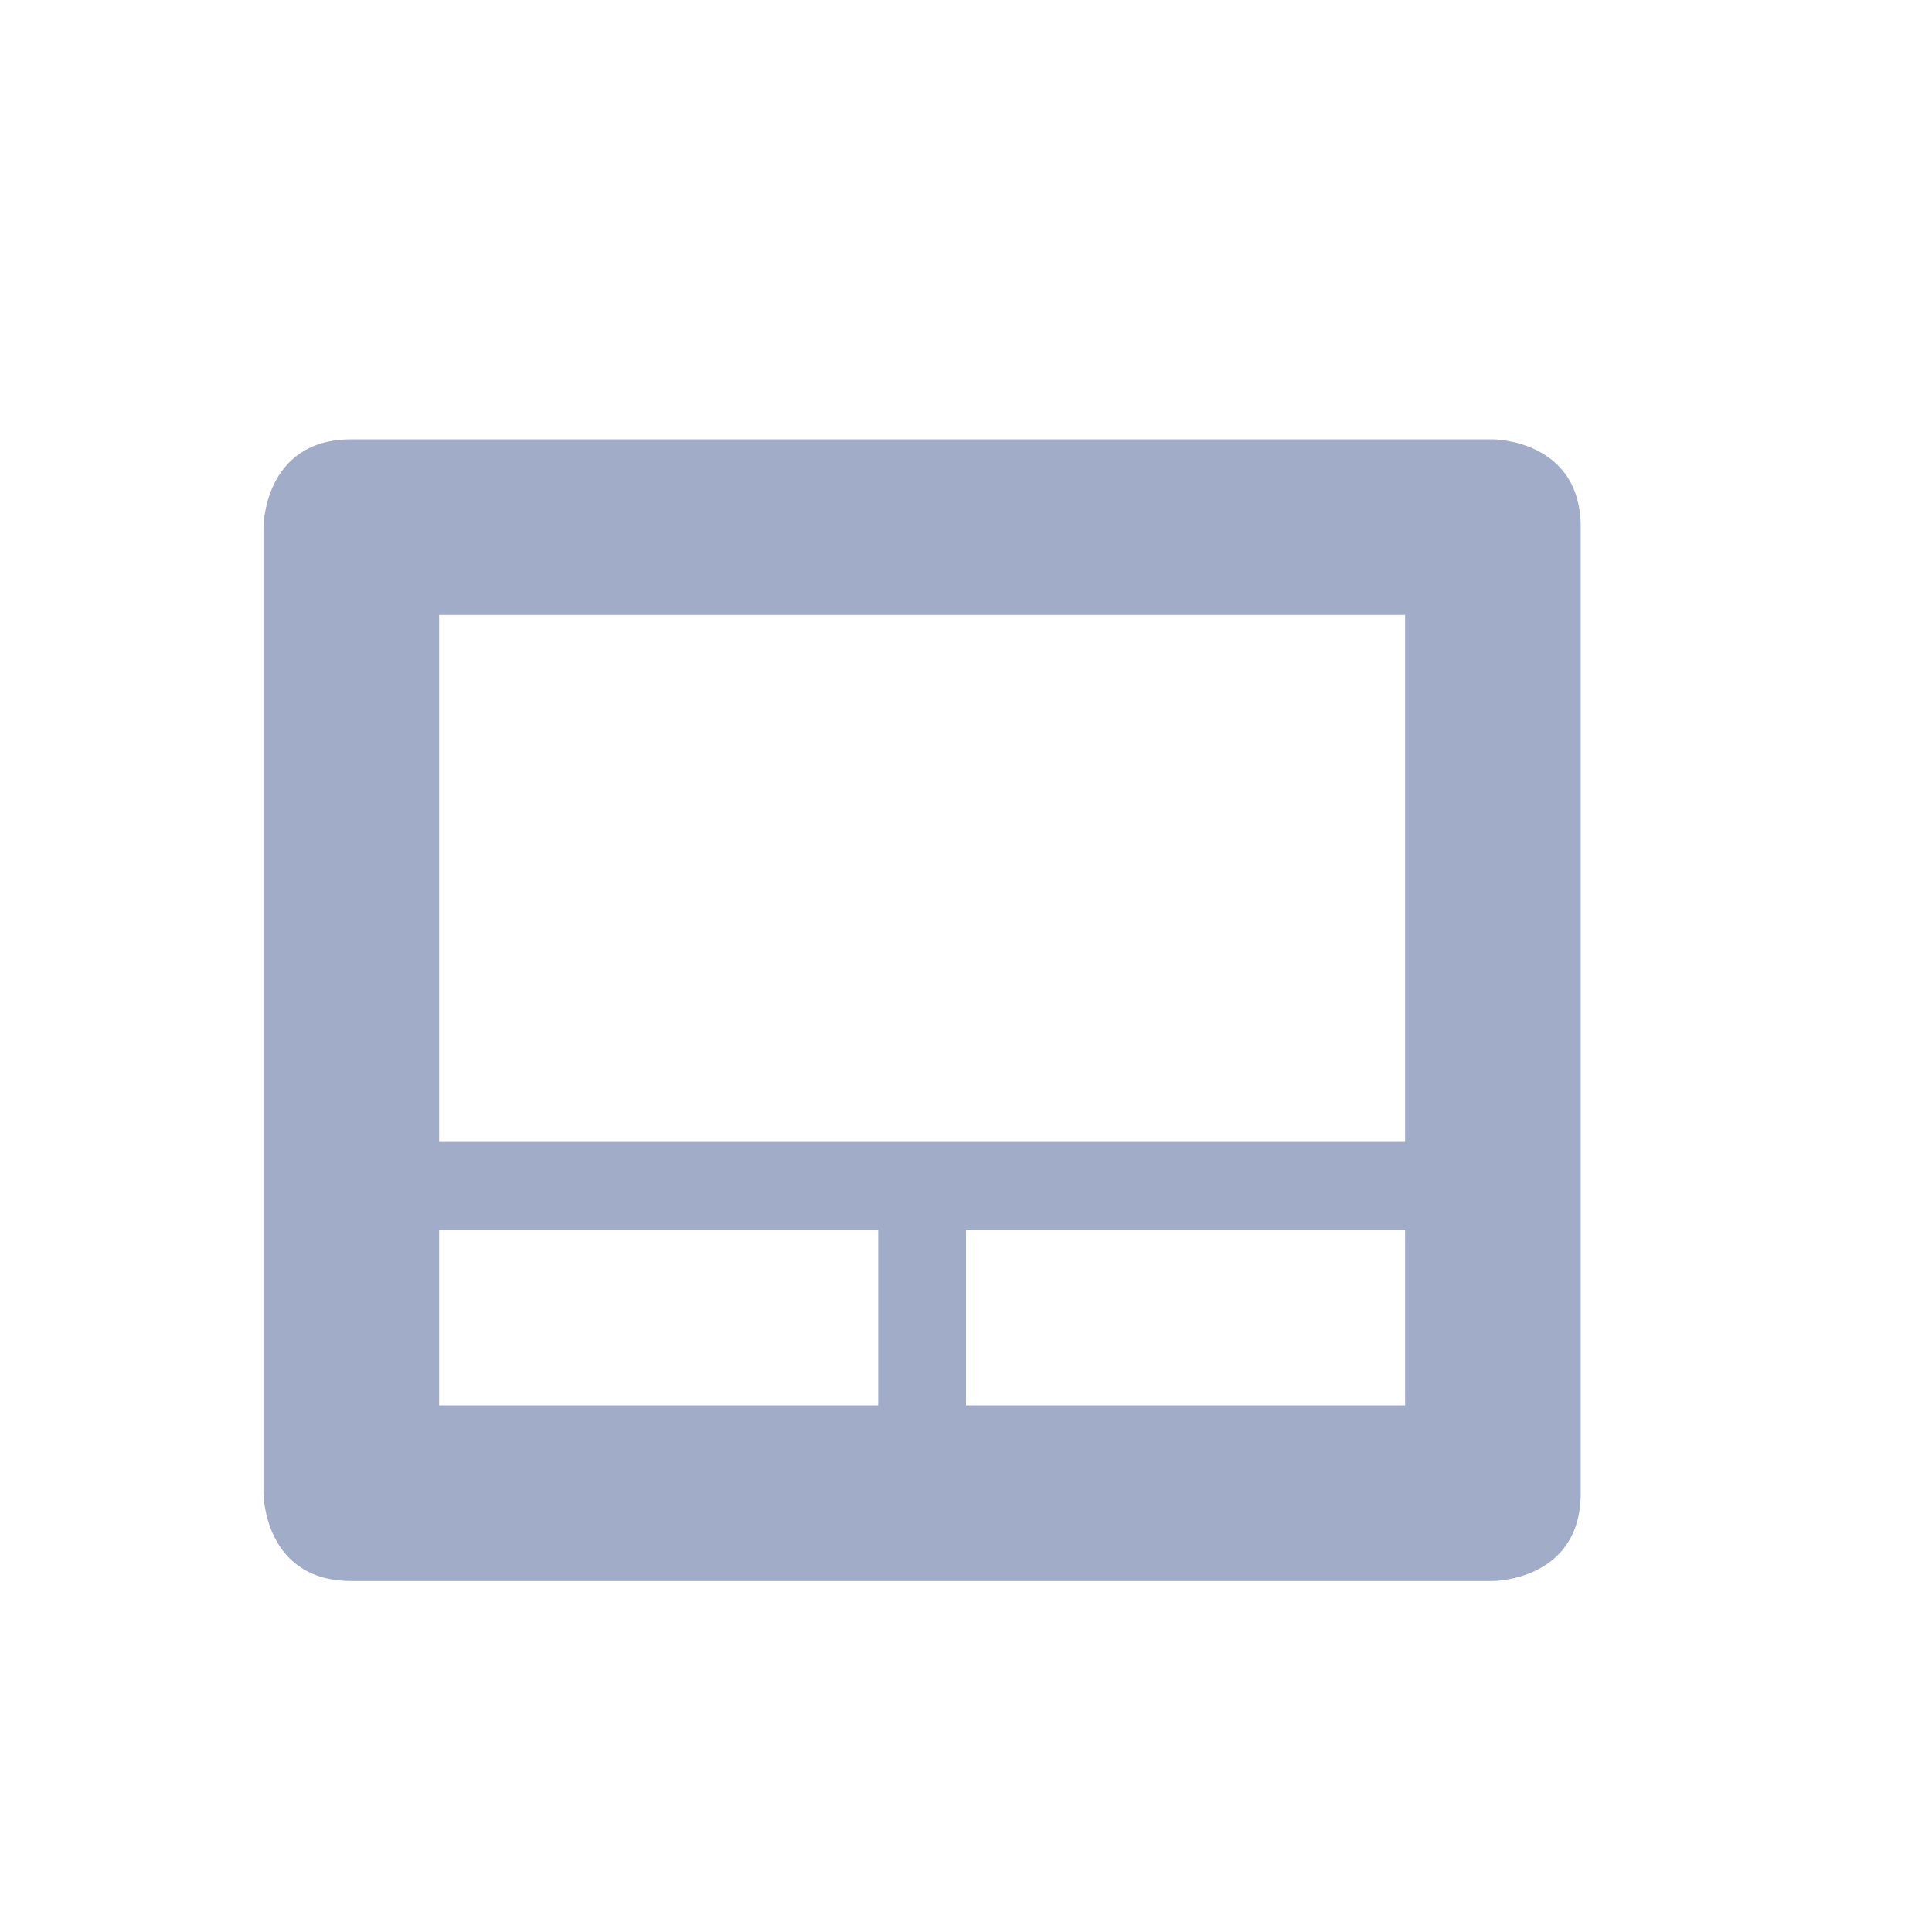
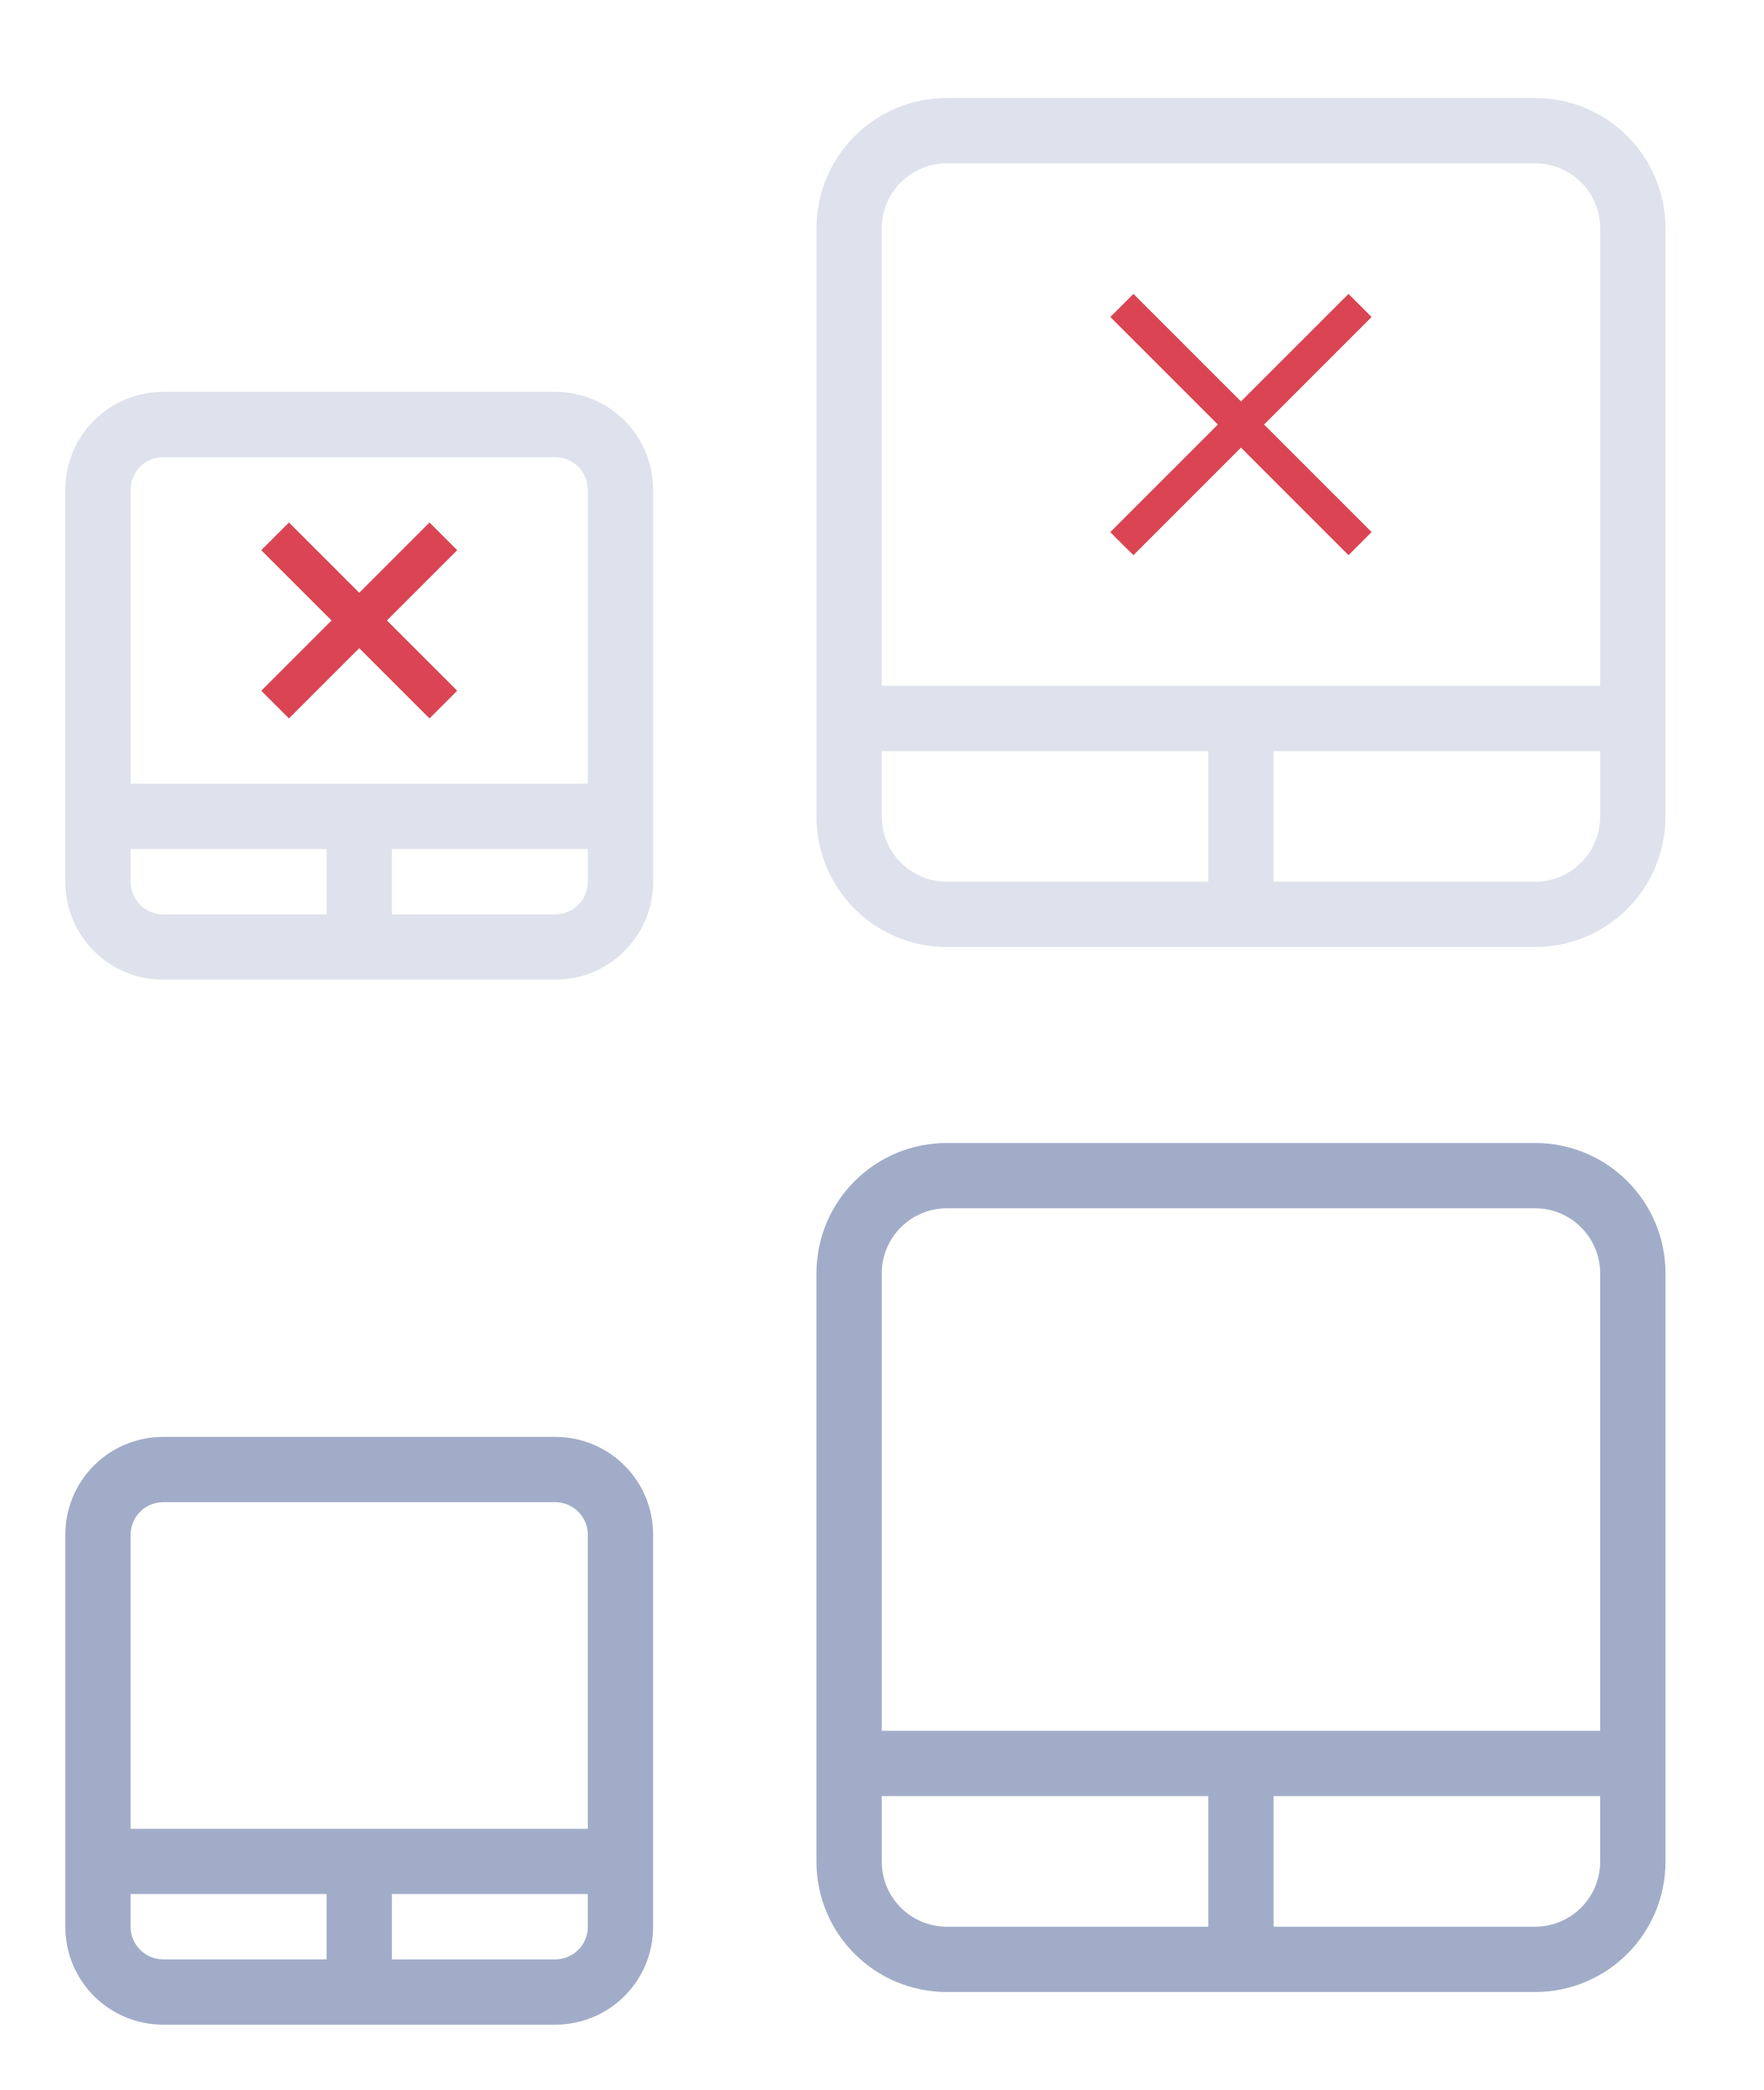
- <svg xmlns="http://www.w3.org/2000/svg" id="svg7384" width="22" height="22" version="1.1" style="enable-background:new">
-   <defs id="defs7386">
-     <style id="current-color-scheme" type="text/css">
-    .ColorScheme-Text { color:#a1adc8; } .ColorScheme-Highlight { color:#5294e2; } .ColorScheme-ButtonBackground { color:#a1adc8; }
-   </style>
+ <svg xmlns="http://www.w3.org/2000/svg" xmlns:xlink="http://www.w3.org/1999/xlink" version="1.1" viewBox="0 0 54 64" id="svg29">
+   <defs id="defs3">
+     <style id="current-color-scheme" type="text/css">.ColorScheme-Text {
+         color:#a1adc8;
+       }
+       .ColorScheme-Background {
+         color:#eff0f1;
+       }
+       .ColorScheme-Highlight {
+         color:#3daee9;
+       }
+       .ColorScheme-ViewText {
+         color:#a1adc8;
+       }
+       .ColorScheme-ViewBackground {
+         color:#fcfcfc;
+       }
+       .ColorScheme-ViewHover {
+         color:#93cee9;
+       }
+       .ColorScheme-ViewFocus{
+         color:#3daee9;
+       }
+       .ColorScheme-ButtonText {
+         color:#a1adc8;
+       }
+       .ColorScheme-ButtonBackground {
+         color:#eff0f1;
+       }
+       .ColorScheme-ButtonHover {
+         color:#93cee9;
+       }
+       .ColorScheme-ButtonFocus{
+         color:#3daee9;
+       }
+       .ColorScheme-NegativeText {
+         color:#da4453;
+       }</style>
  </defs>
+   <g id="22-22-touchpad_enabled">
+     <path d="M 0,42 V 64 H 22 V 42 Z" fill="none" id="path7" />
+     <path id="rect976" d="m 5,44 c -1.662,0 -3,1.338 -3,3 v 12 c 0,1.662 1.338,3 3,3 h 12 c 1.662,0 3,-1.338 3,-3 V 47 c 0,-1.662 -1.338,-3 -3,-3 z m 0,2 h 12 c 0.554,0 1,0.446 1,1 v 9 H 4 V 47 C 4,46.446 4.446,46 5,46 Z M 4,58 h 6 v 2 H 5 C 4.446,60 4,59.554 4,59 Z m 8,0 h 6 v 1 c 0,0.554 -0.446,1 -1,1 h -5 z" class="ColorScheme-Text" fill="currentColor" />
+   </g>
  <g id="touchpad_enabled">
-     <path id="rect4148" d="m 0,0 h 22 c 0,0 0,0 0,0 v 22 c 0,0 0,0 0,0 H 0 c 0,0 0,0 0,0 V 0 c 0,0 0,0 0,0 z" style="opacity:0;fill:currentColor;fill-opacity:1;fill-rule:nonzero;stroke:none;stroke-width:1;stroke-linecap:round;stroke-linejoin:round;stroke-miterlimit:4;stroke-dasharray:none;stroke-dashoffset:0;stroke-opacity:1" />
-     <path style="fill:#a1adc8;fill-opacity:1;stroke:none" d="m 4,5.003 c -1,0 -1,1 -1,1 v 11 c 0,0 0,1 1,1 h 13 c 0,0 1,0 1,-1 v -11 c 0,-1 -1,-1 -1,-1 z m 1,2 h 11 v 6 H 5 Z m 0,7 h 5 v 2 H 5 Z m 6,0 h 5 v 2 h -5 z" id="path5073-3" />
+     <path d="M 22,32 V 64 H 54 V 32 Z" fill="none" id="path12" />
+     <path id="rect1437" d="m 29,35 c -2.216,0 -4,1.784 -4,4 v 18 c 0,2.216 1.784,4 4,4 h 18 c 2.216,0 4,-1.784 4,-4 V 39 c 0,-2.216 -1.784,-4 -4,-4 z m 0,2 h 18 c 1.108,0 2,0.892 2,2 V 53 H 27 V 39 c 0,-1.108 0.892,-2 2,-2 z m -2,18 h 10 v 4 h -8 c -1.108,0 -2,-0.892 -2,-2 z m 12,0 h 10 v 2 c 0,1.108 -0.892,2 -2,2 h -8 z" class="ColorScheme-Text" fill="currentColor" />
  </g>
-   <g id="touchpad_disabled" transform="translate(0,24.423)">
-     <path style="opacity:0;fill:currentColor;fill-opacity:1;fill-rule:nonzero;stroke:none;stroke-width:1;stroke-linecap:round;stroke-linejoin:round;stroke-miterlimit:4;stroke-dasharray:none;stroke-dashoffset:0;stroke-opacity:1" d="m 0,0 h 22 c 0,0 0,0 0,0 v 22 c 0,0 0,0 0,0 H 0 c 0,0 0,0 0,0 V 0 c 0,0 0,0 0,0 z" id="path838" />
-     <g style="display:inline;filter:url(#filter7554);enable-background:new" transform="rotate(90,272.0001,213.9999)" id="g844">
-       <rect style="fill:none;stroke:none" id="rect840" width="16" height="16" x="61" y="467" />
-       <path style="fill:#a1adc8;fill-opacity:1;stroke:none;opacity:0.5" d="m 185,340 c -1,0 -1,1 -1,1 v 11 c 0,0 0,1 1,1 h 13 c 0,0 1,0 1,-1 v -11 c 0,-1 -1,-1 -1,-1 z m 1,2 h 11 v 6 h -11 z m 0,7 h 5 v 2 h -5 z m 6,0 h 5 v 2 h -5 z" transform="rotate(-90,195.0018,471.9982)" id="path842" />
-     </g>
+   <g id="22-22-touchpad_disabled">
+     <path class="ColorScheme-NegativeText" d="M 8.848,16 8,16.848 10.152,19 8,21.152 8.848,22 11,19.848 13.152,22 14,21.152 11.848,19 14,16.848 13.152,16 11,18.152 Z" fill="currentColor" id="path19" />
+     <path d="M 0,10 V 32 H 22 V 10 Z" fill="none" id="path1833" />
+     <path id="path1835" d="m 5,12 c -1.662,0 -3,1.338 -3,3 v 12 c 0,1.662 1.338,3 3,3 h 12 c 1.662,0 3,-1.338 3,-3 V 15 c 0,-1.662 -1.338,-3 -3,-3 z m 0,2 h 12 c 0.554,0 1,0.446 1,1 v 9 H 4 V 15 C 4,14.446 4.446,14 5,14 Z M 4,26 h 6 v 2 H 5 C 4.446,28 4,27.554 4,27 Z m 8,0 h 6 v 1 c 0,0.554 -0.446,1 -1,1 h -5 z" class="ColorScheme-Text" fill="currentColor" style="opacity:0.35" />
  </g>
+   <g id="touchpad_disabled">
+     <path class="ColorScheme-NegativeText" d="M 34,9.707 37.293,13 34,16.293 C 34.013,16.318 34.707,17 34.707,17 L 38,13.707 41.293,17 42,16.293 38.707,13 42,9.707 41.293,9 38,12.293 34.707,9 Z" fill="currentColor" id="path27" />
+     <path d="M 22,0 V 32 H 54 V 0 Z" fill="none" id="path1839" />
+     <path id="path1841" d="m 29,3 c -2.216,0 -4,1.784 -4,4 v 18 c 0,2.216 1.784,4 4,4 h 18 c 2.216,0 4,-1.784 4,-4 V 7 C 51,4.784 49.216,3 47,3 Z m 0,2 h 18 c 1.108,0 2,0.892 2,2 V 21 H 27 V 7 c 0,-1.108 0.892,-2 2,-2 z m -2,18 h 10 v 4 h -8 c -1.108,0 -2,-0.892 -2,-2 z m 12,0 h 10 v 2 c 0,1.108 -0.892,2 -2,2 h -8 z" class="ColorScheme-Text" fill="currentColor" style="opacity:0.35" />
+   </g>
+   <use x="0" y="0" xlink:href="#22-22-touchpad_enabled" id="22-22-input-touchpad-on" transform="translate(0,73)" width="100%" height="100%" />
+   <use x="0" y="0" xlink:href="#touchpad_enabled" id="input-touchpad-on" transform="translate(0,73)" width="100%" height="100%" />
+   <use x="0" y="0" xlink:href="#22-22-touchpad_disabled" id="22-22-input-touchpad-off" transform="translate(0,73)" width="100%" height="100%" />
+   <use x="0" y="0" xlink:href="#touchpad_disabled" id="input-touchpad-off" transform="translate(0,73)" width="100%" height="100%" />
</svg>
